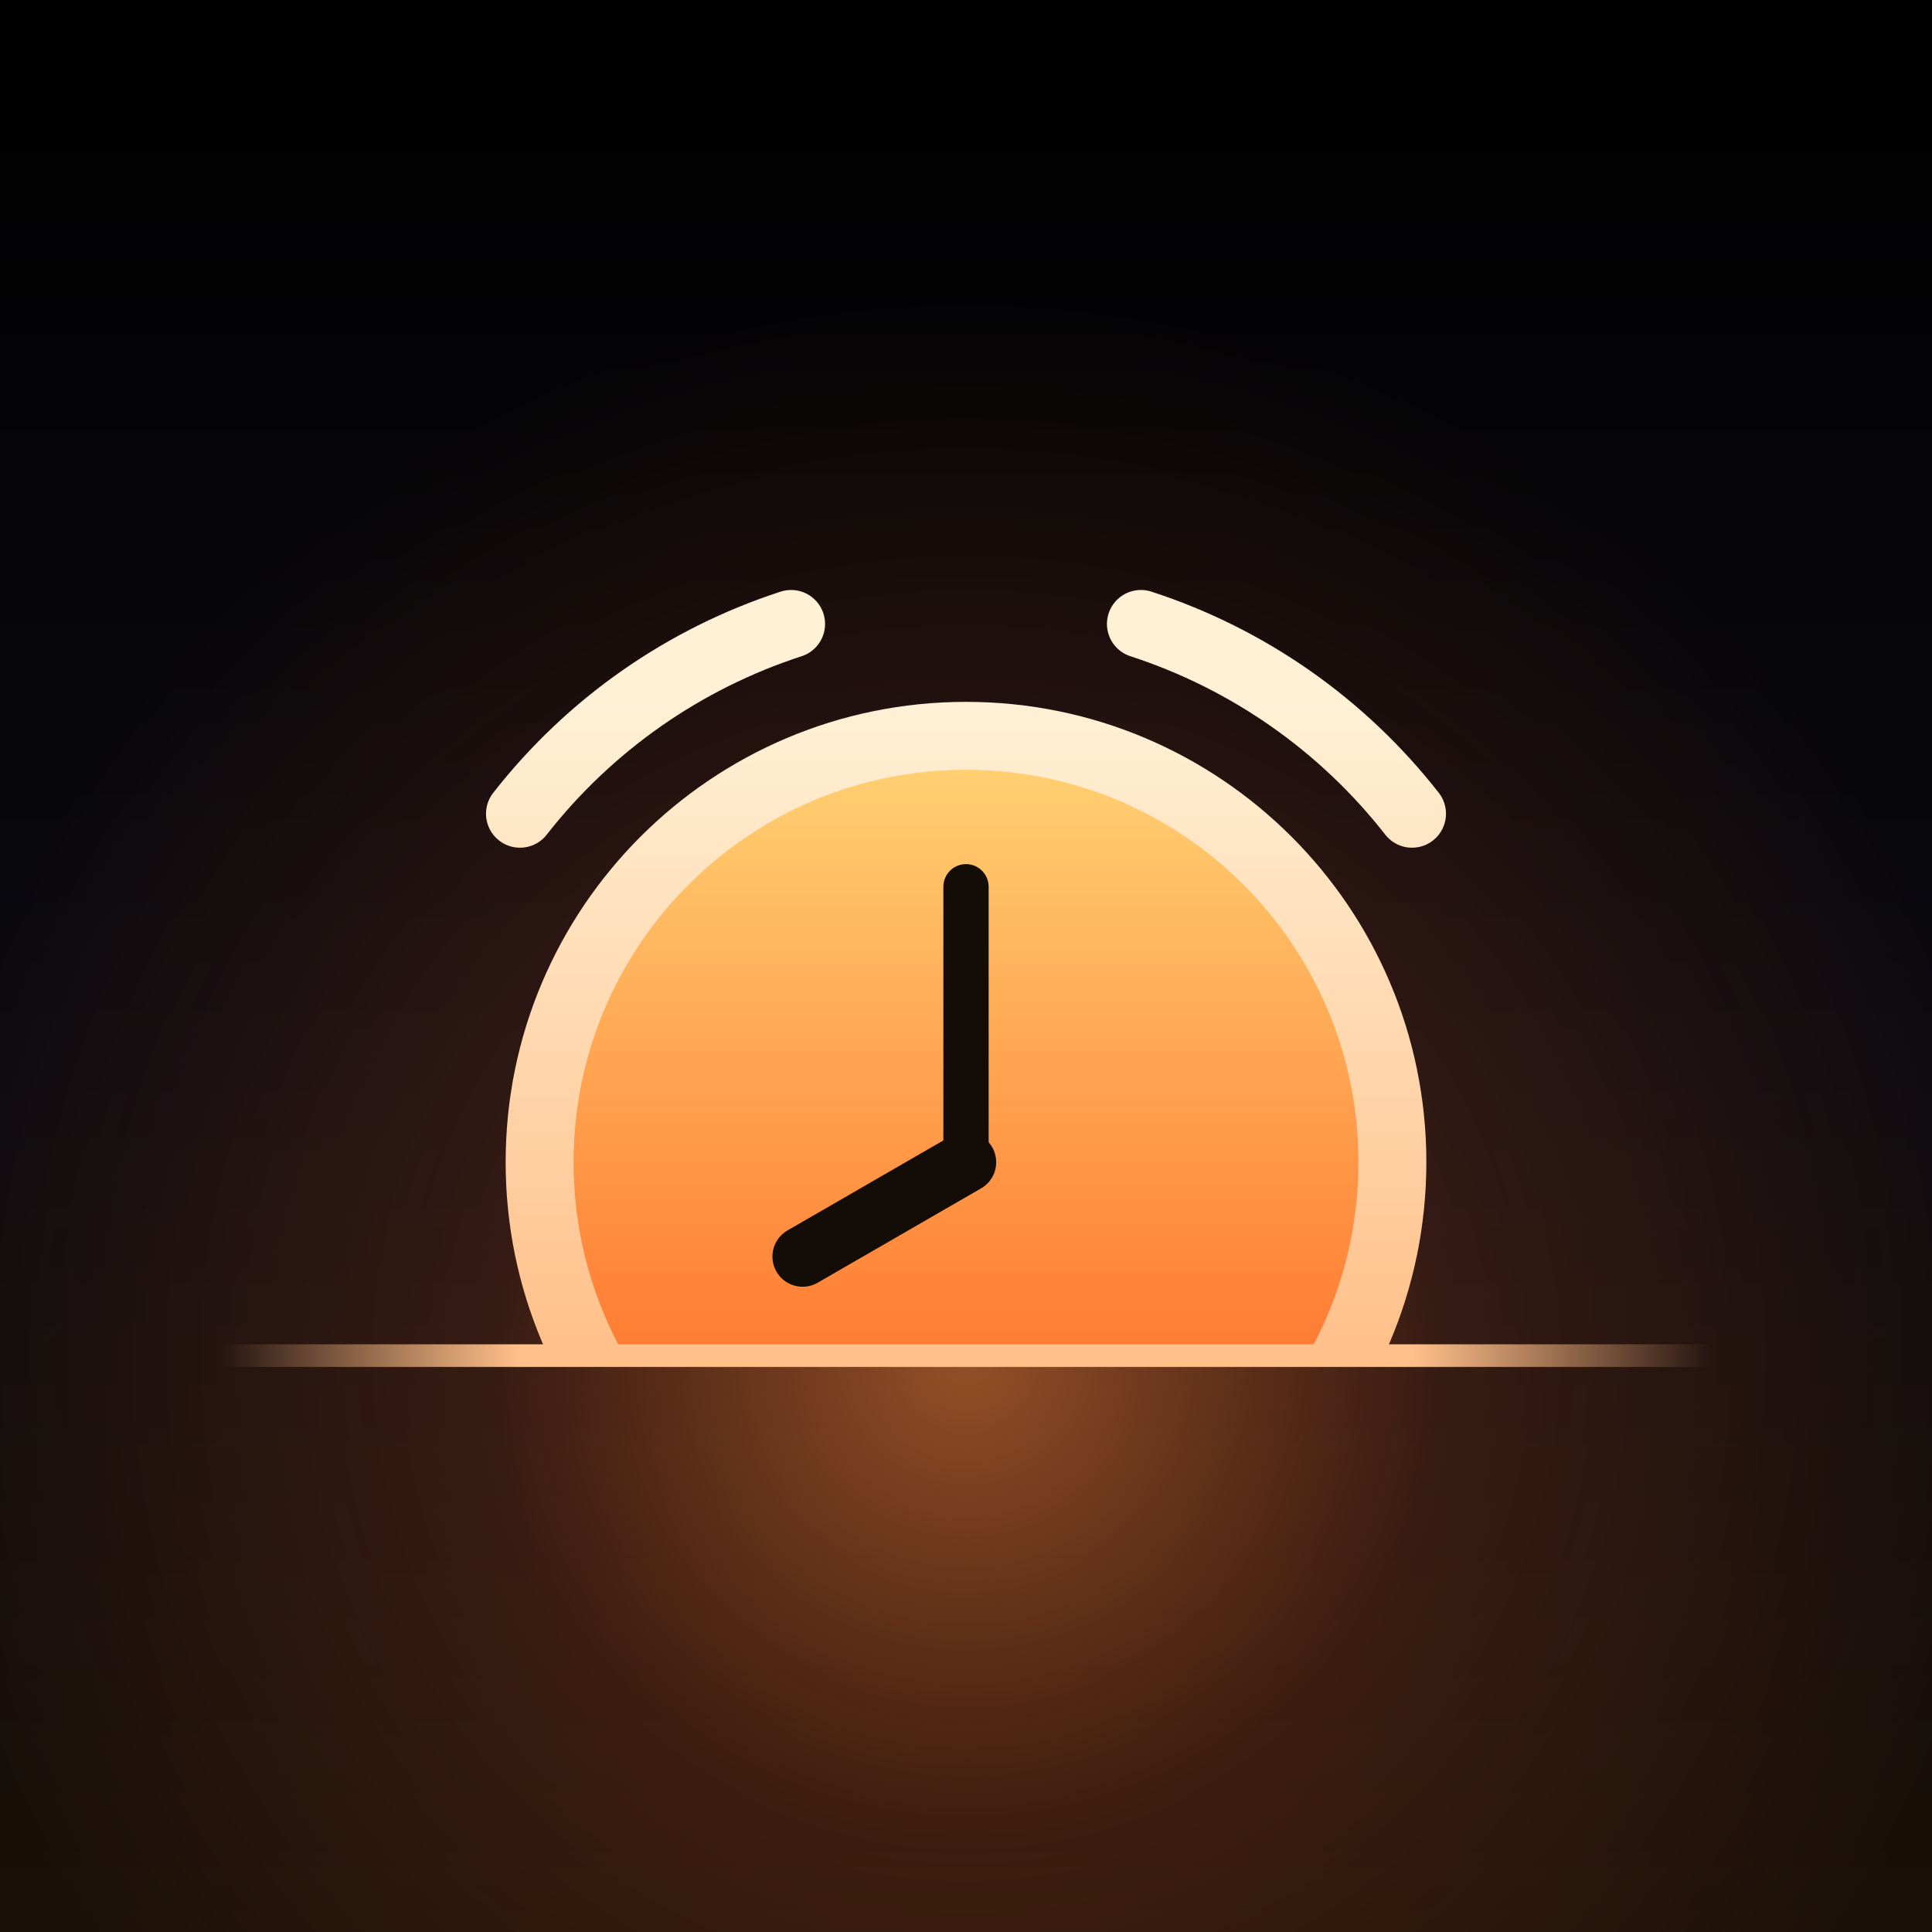
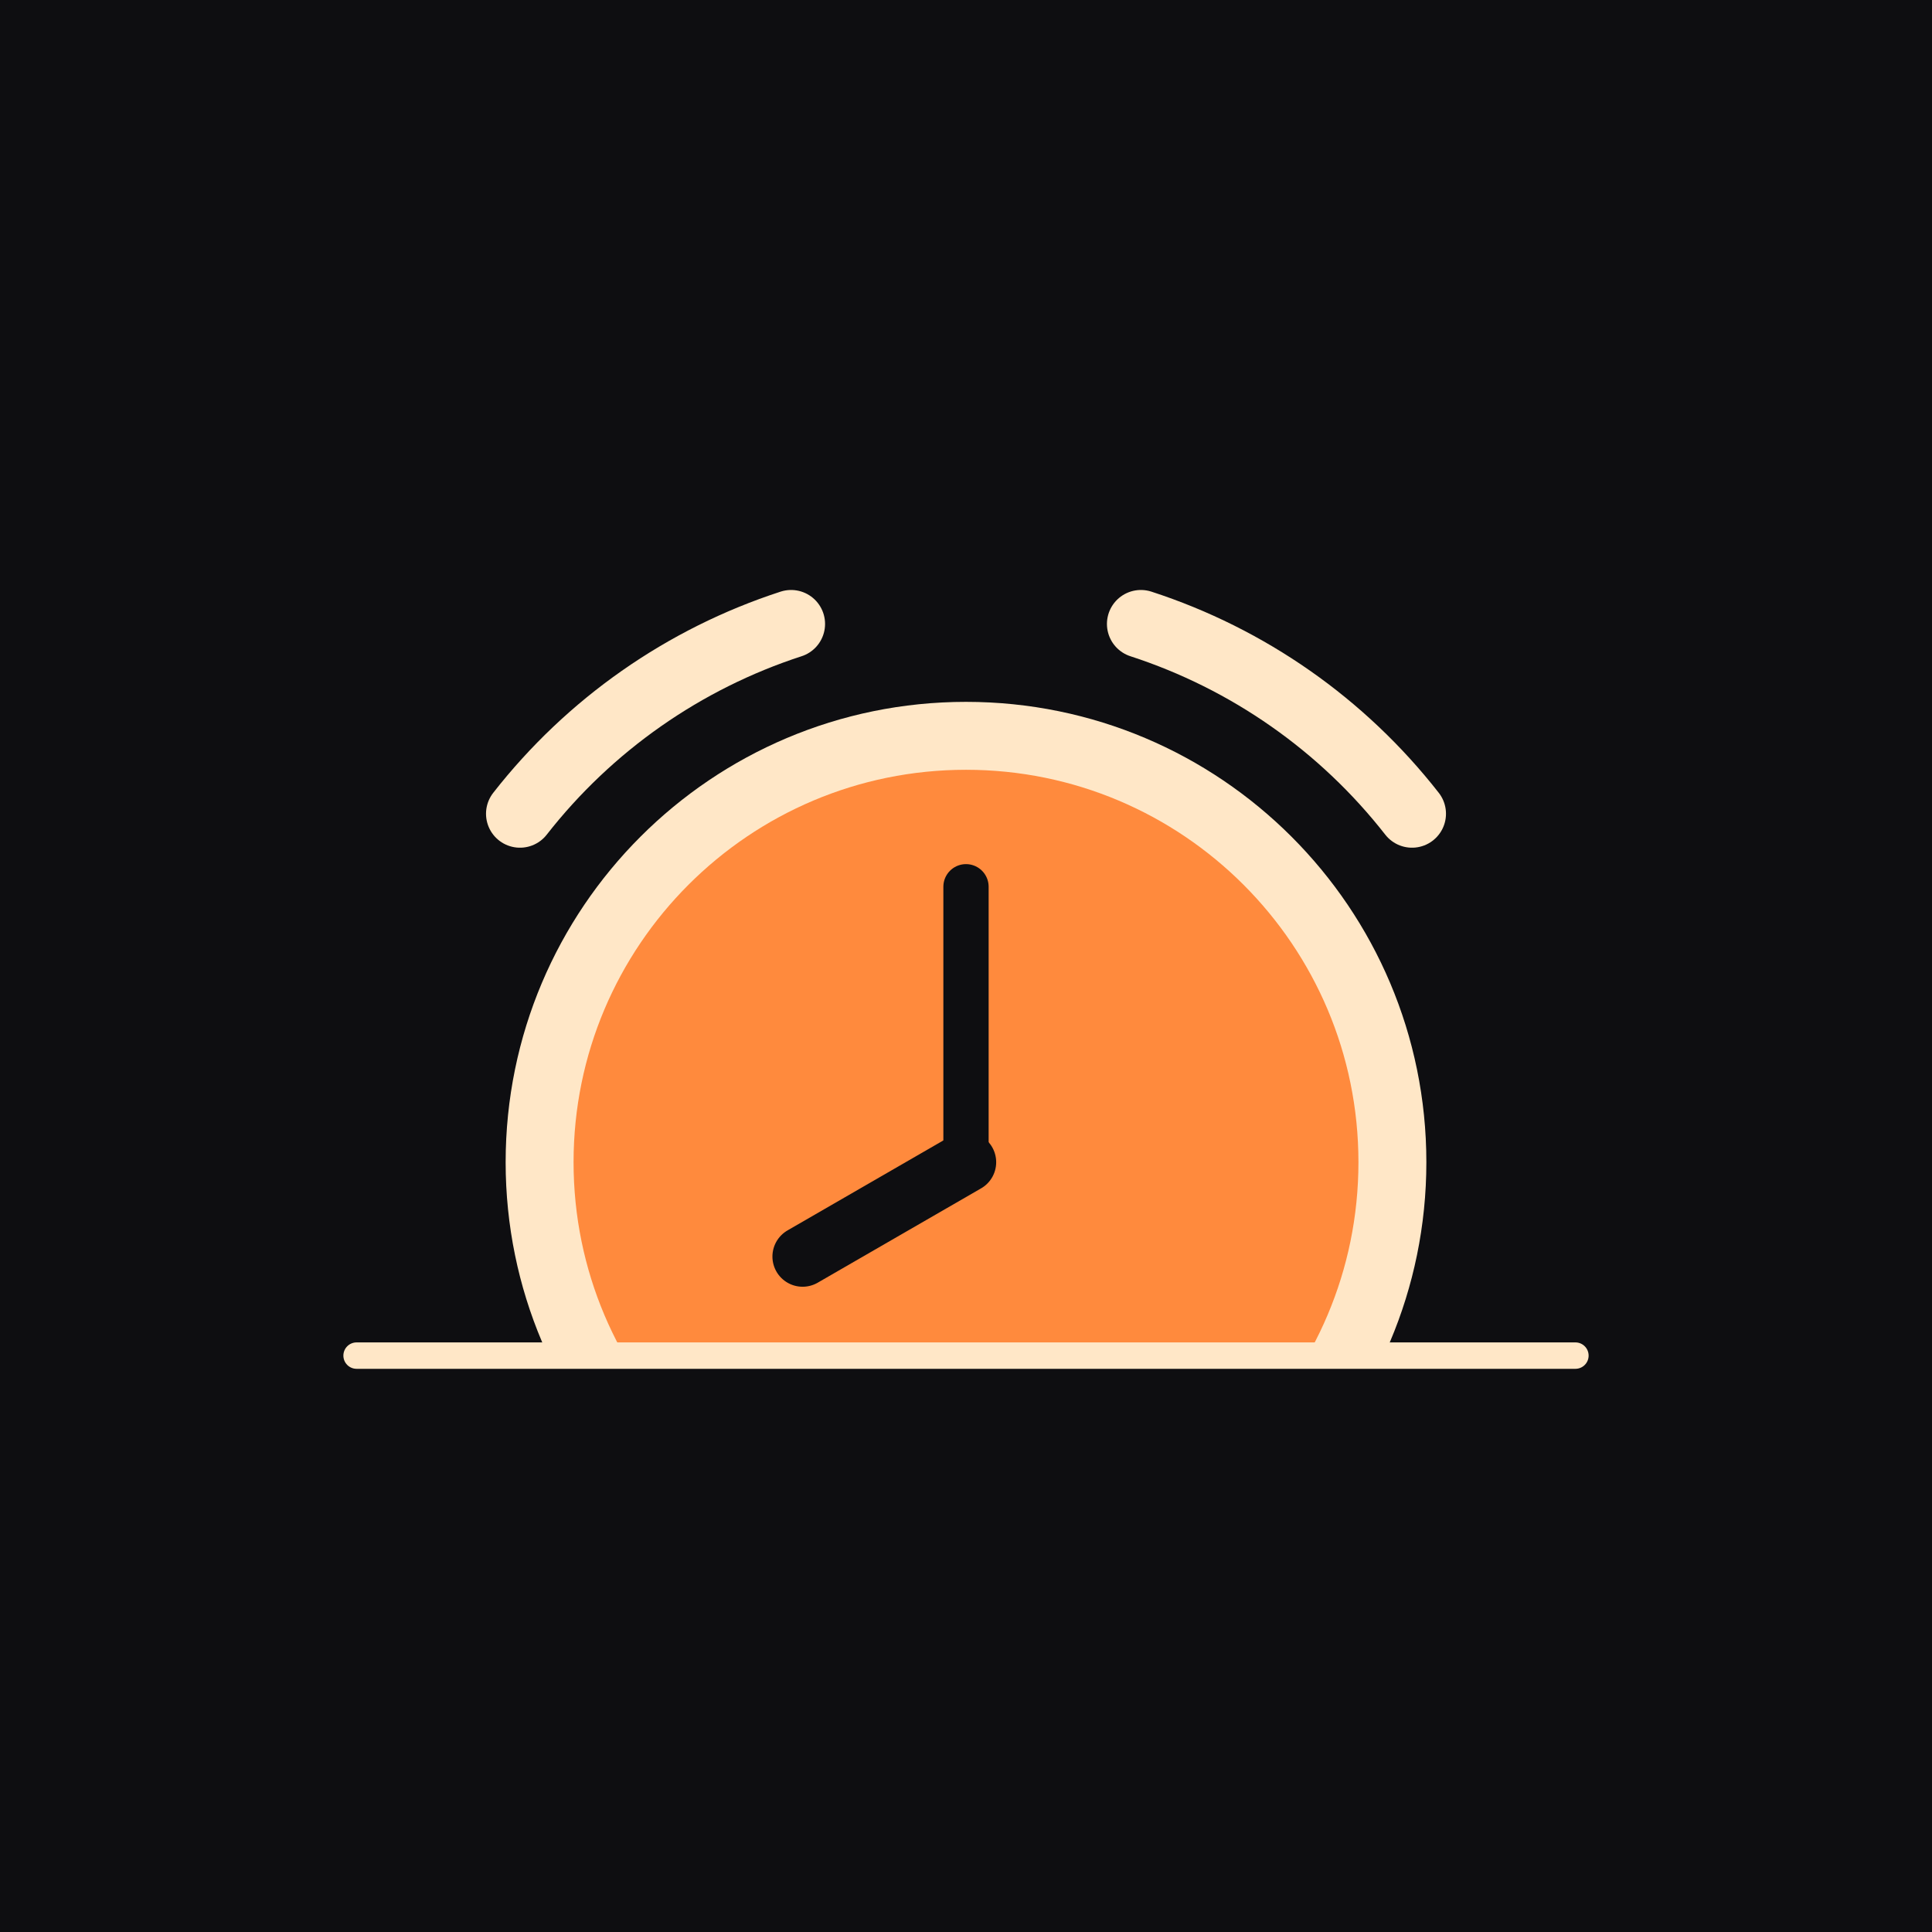
<svg xmlns="http://www.w3.org/2000/svg" viewBox="0 0 1024 1024">
  <defs>
-     <linearGradient id="night" x1="0" y1="0" x2="0" y2="1">
-       <stop offset="0" stop-color="#000000" />
-       <stop offset=".55" stop-color="#0B0A10" />
-       <stop offset="1" stop-color="#1A1008" />
-     </linearGradient>
-     <radialGradient id="glow" cx="512" cy="718.5" r="560.0" gradientUnits="userSpaceOnUse">
-       <stop offset="0" stop-color="#FF8A3D" stop-opacity=".55" />
-       <stop offset=".45" stop-color="#FF6A2B" stop-opacity=".16" />
-       <stop offset="1" stop-color="#FF6A2B" stop-opacity="0" />
-     </radialGradient>
-     <linearGradient id="sun" x1="0" y1="372.0" x2="0" y2="718.5" gradientUnits="userSpaceOnUse">
-       <stop offset="0" stop-color="#FFD978" />
-       <stop offset="1" stop-color="#FF7B32" />
-     </linearGradient>
-     <linearGradient id="rim" x1="0" y1="372.0" x2="0" y2="718.5" gradientUnits="userSpaceOnUse">
-       <stop offset="0" stop-color="#FFF1D6" />
-       <stop offset="1" stop-color="#FFC08A" />
-     </linearGradient>
-     <linearGradient id="line" x1="0" y1="0" x2="1" y2="0">
-       <stop offset="0" stop-color="#FFC08A" stop-opacity="0" />
-       <stop offset=".2" stop-color="#FFC08A" />
-       <stop offset=".8" stop-color="#FFC08A" />
-       <stop offset="1" stop-color="#FFC08A" stop-opacity="0" />
-     </linearGradient>
    <clipPath id="sky">
      <rect x="0" y="0" width="1024" height="718.5" />
    </clipPath>
  </defs>
-   <rect width="1024" height="1024" fill="url(#night)" />
-   <rect width="1024" height="1024" fill="url(#glow)" />
+   <rect width="1024" height="1024" fill="#0E0E11" />
  <g clip-path="url(#sky)">
-     <g fill="none" stroke="url(#rim)" stroke-width="36.0" stroke-linecap="round">
+     <g fill="none" stroke="#FFE7C7" stroke-width="36.0" stroke-linecap="round">
      <path d="M275.6 431.3 A300.0 300.0 0 0 1 419.3 330.7" />
      <path d="M604.7 330.7 A300.0 300.0 0 0 1 748.4 431.3" />
    </g>
-     <circle cx="512" cy="616.0" r="226.0" fill="url(#sun)" stroke="url(#rim)" stroke-width="36.0" />
-     <g stroke="#140C06" stroke-linecap="round">
+     <circle cx="512" cy="616.0" r="226.0" fill="#FF8A3D" stroke="#FFE7C7" stroke-width="36.0" />
+     <g stroke="#0E0E11" stroke-linecap="round">
      <line x1="512" y1="616.0" x2="512.0" y2="470.0" stroke-width="24.0" />
      <line x1="512" y1="616.0" x2="425.4" y2="666.0" stroke-width="32.0" />
    </g>
  </g>
-   <rect x="112.0" y="712.5" width="800.0" height="12.0" rx="6.0" fill="url(#line)" />
+   <rect x="182.0" y="711.5" width="660.0" height="14.0" rx="7.0" fill="#FFE7C7" />
</svg>
